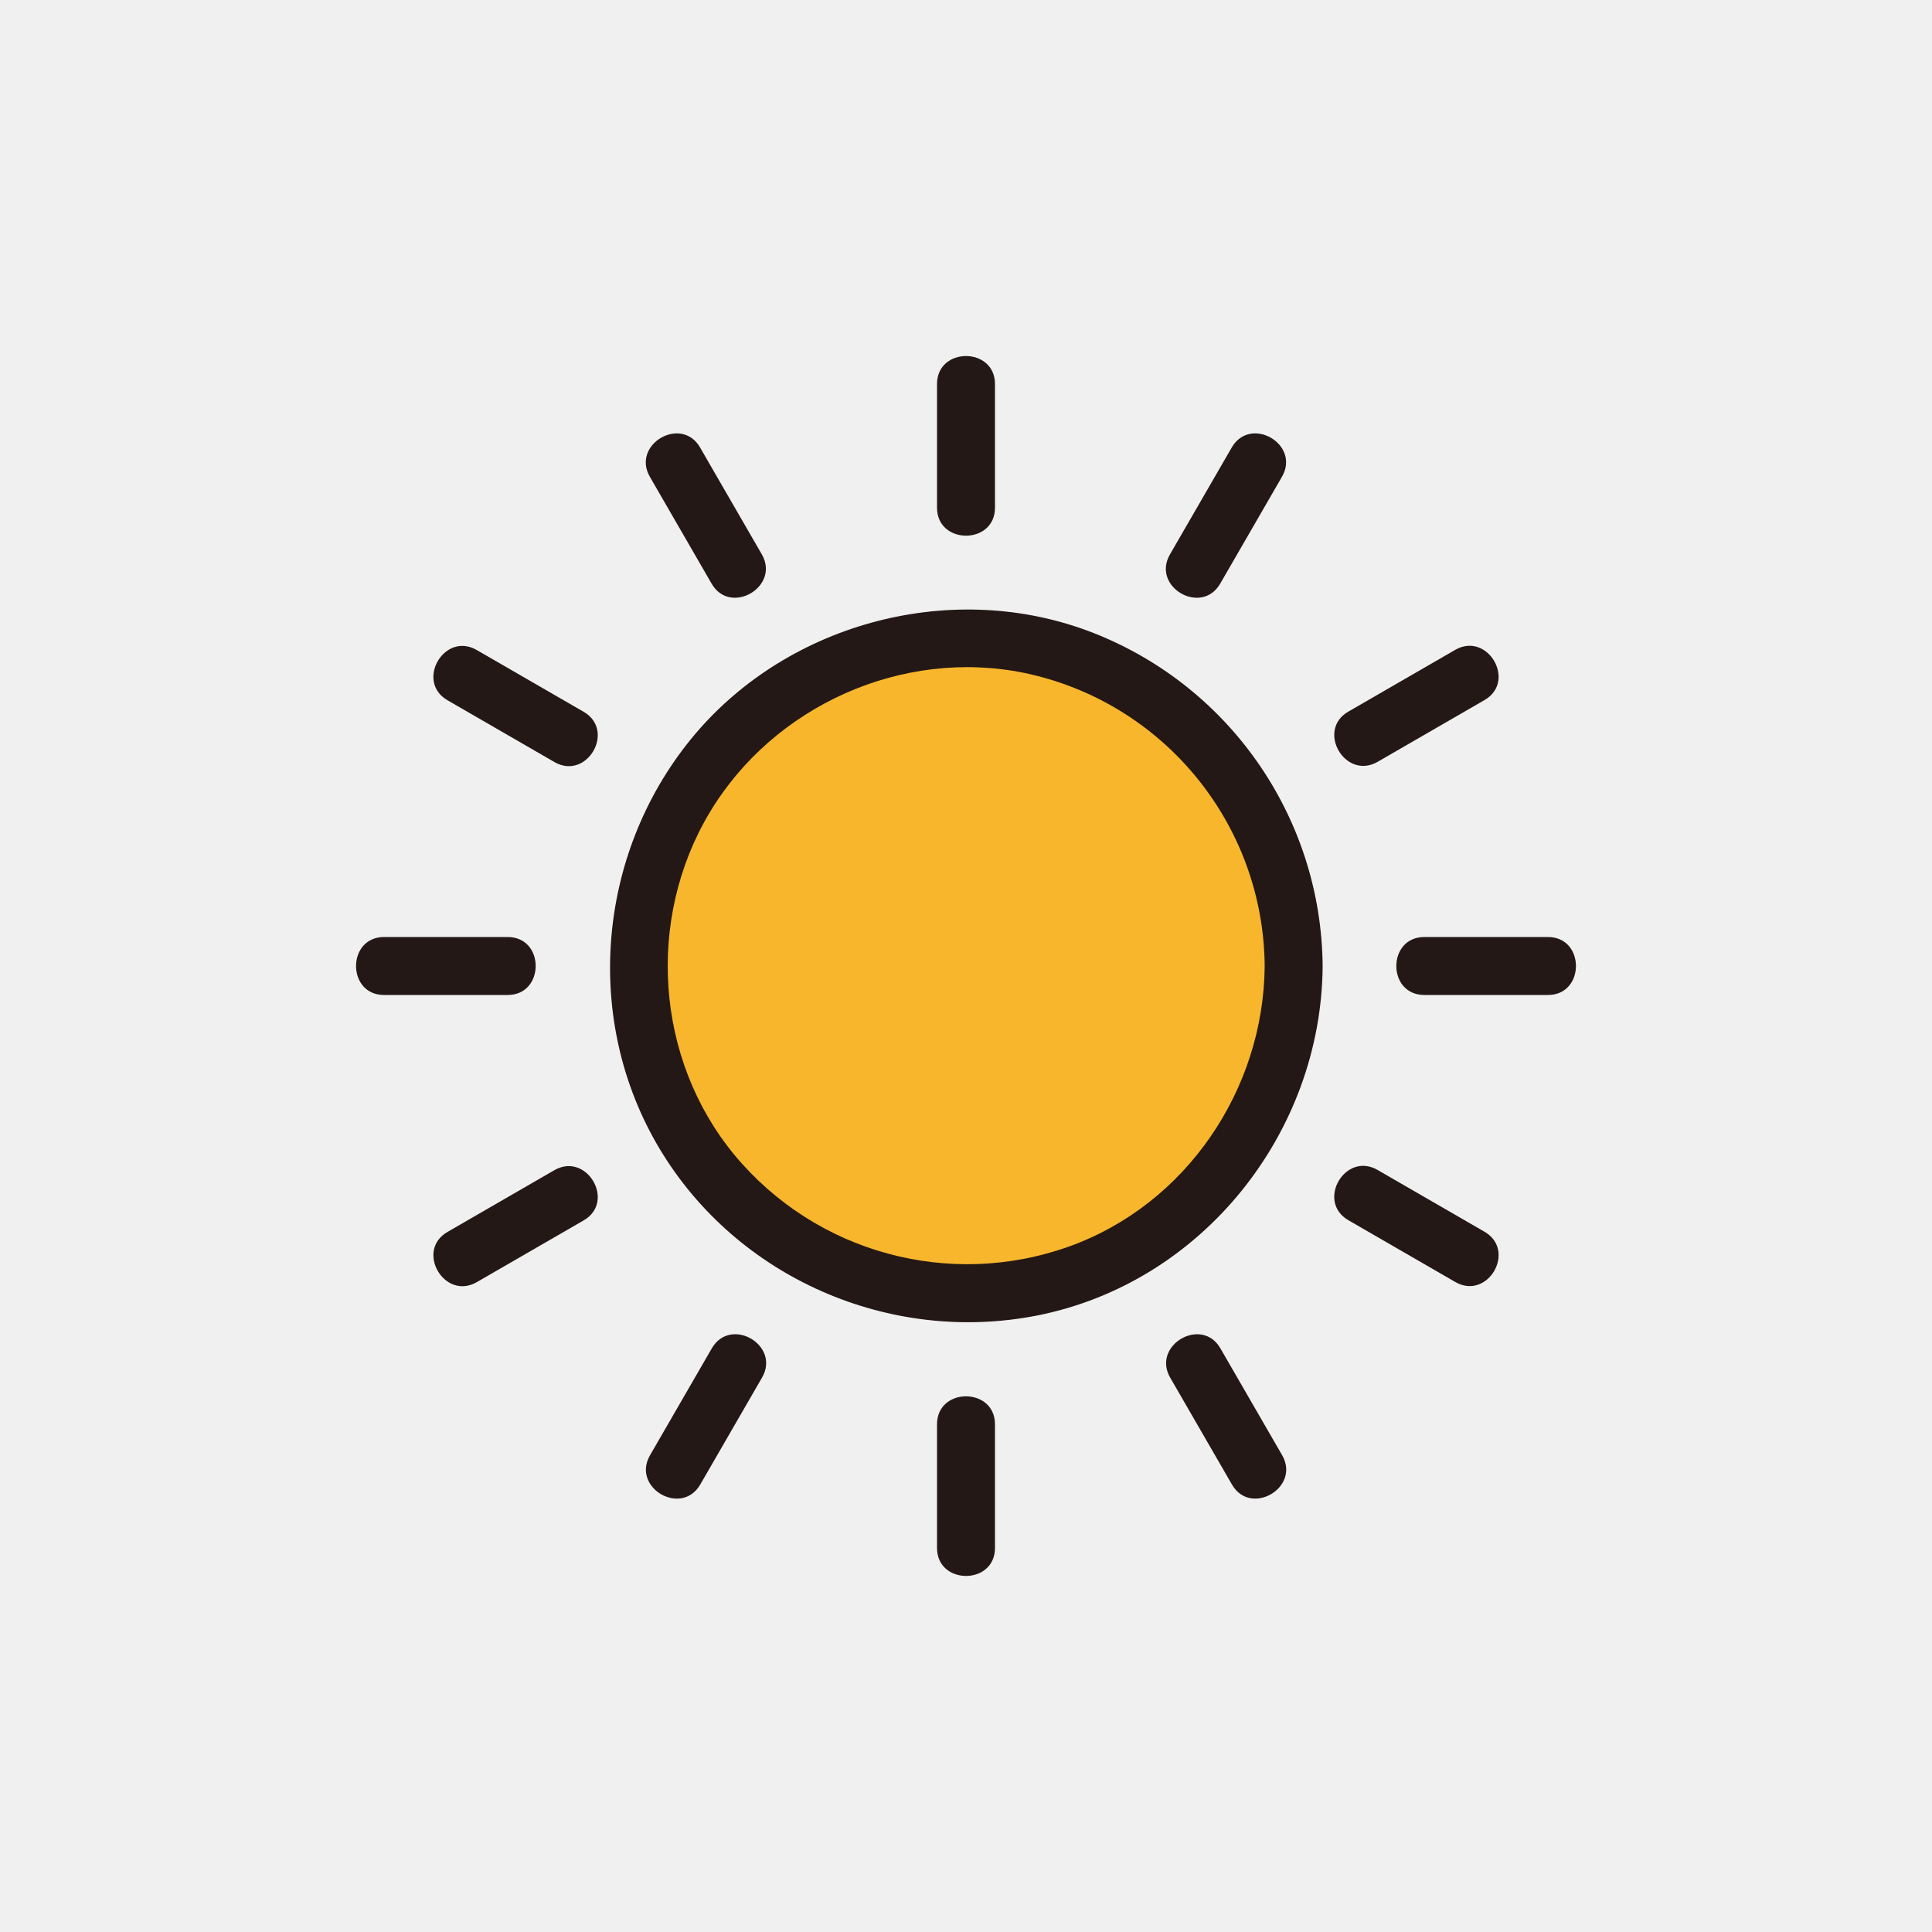
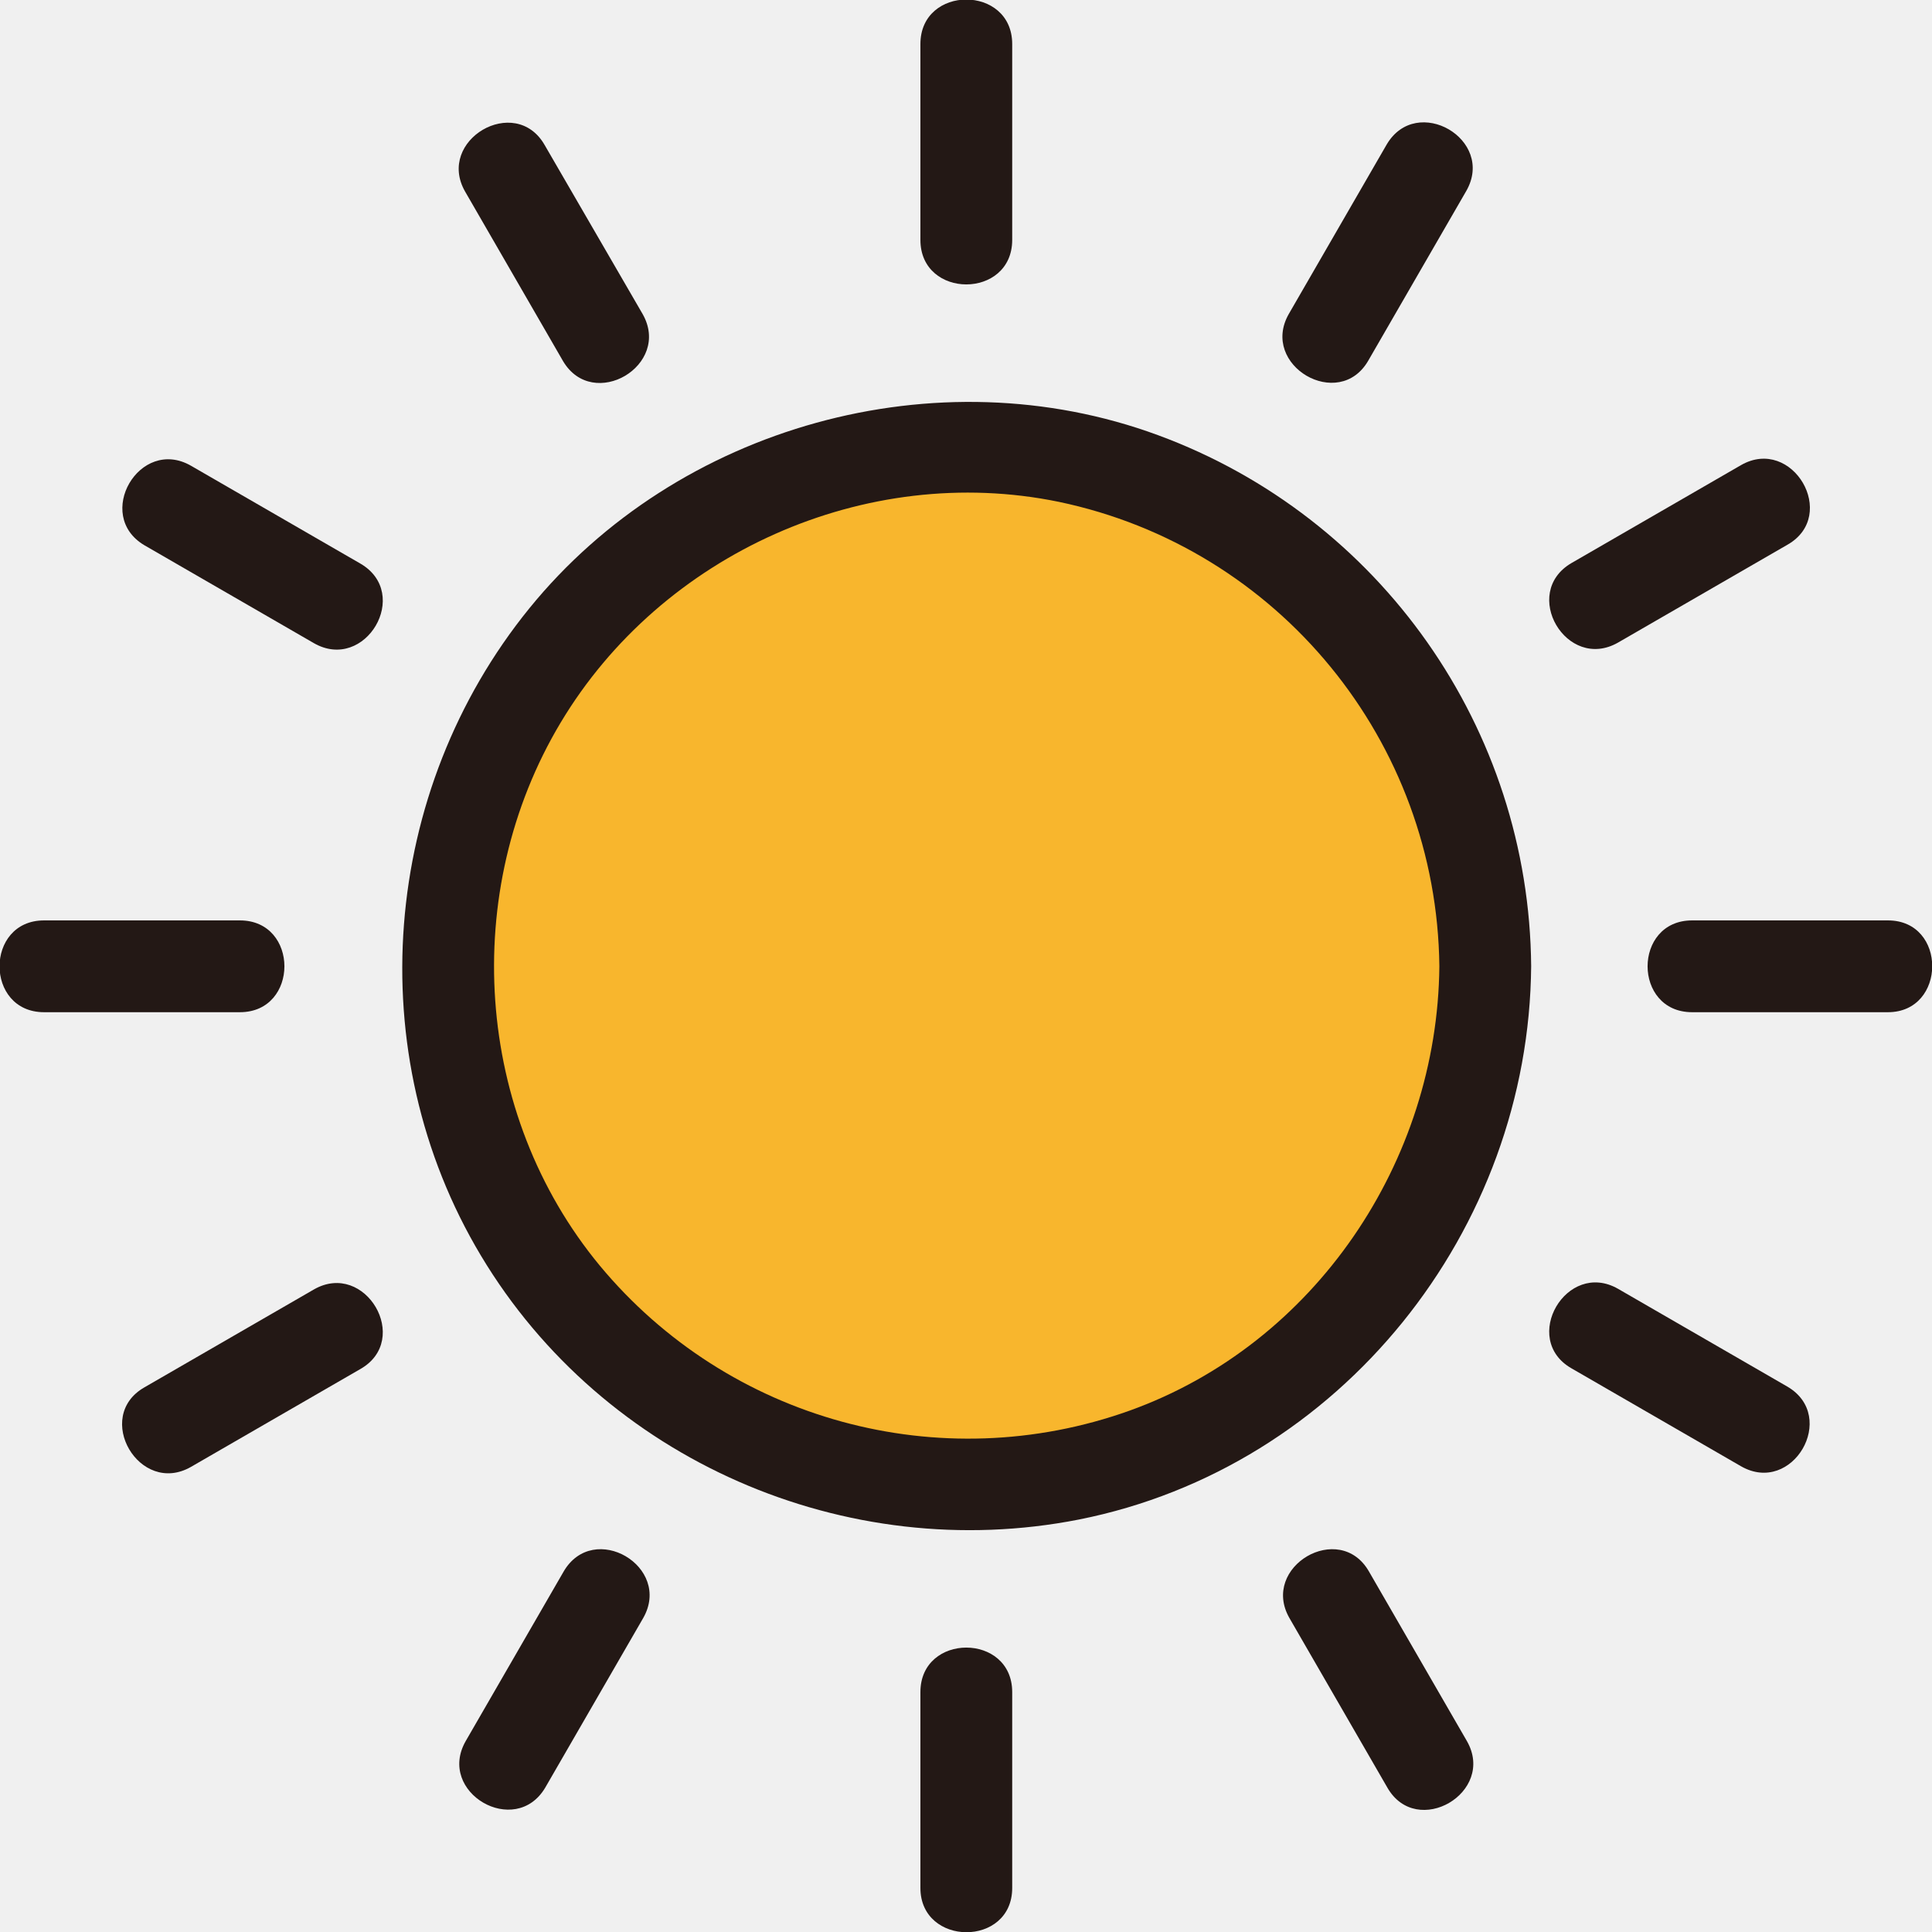
- <svg xmlns="http://www.w3.org/2000/svg" viewBox="0 0 500 500">
-   <defs>
-     <style>.cls-1{fill:#f8b62d;}.cls-2{fill:#231815;}.cls-3{font-size:161.72px;fill:#fff;stroke:#231815;stroke-miterlimit:10;font-family:DINAlternate-Bold, DIN Alternate;font-weight:700;}.cls-4{letter-spacing:-0.02em;}.cls-5{letter-spacing:-0.07em;}</style>
-   </defs>
-   <g data-name="图层 1" id="图层_1">
-     <circle class="cls-1" cx="250" cy="250" r="84.8" />
-     <path class="cls-2" d="M327.3,250c-.26,31.93-20.27,61.69-50.61,72.59a78.28,78.28,0,0,1-86.62-23.7c-20.52-24.83-22.88-61.14-6.38-88.66s49.76-42.55,81.4-36.08A78.17,78.17,0,0,1,327.3,250c.08,9.65,15.08,9.67,15,0a93.46,93.46,0,0,0-61-86.83c-36.08-13.29-78.52-1.52-102.67,28.34s-27.79,72.65-7.9,105.83c20,33.39,59.57,50.62,97.68,43.11C311.16,332,342,293.16,342.3,250,342.38,240.35,327.38,240.34,327.3,250Z" />
-     <path class="cls-2" d="M257.5,131.39v-32c0-9.65-15-9.67-15,0v32c0,9.65,15,9.67,15,0Z" />
-     <line class="cls-2" x1="190.69" x2="174.71" y1="147.28" y2="119.59" />
-     <path class="cls-2" d="M197.17,143.49l-16-27.69c-4.83-8.36-17.79-.81-13,7.57l16,27.69c4.83,8.36,17.79.81,13-7.57Z" />
-     <line class="cls-2" x1="147.28" x2="119.59" y1="190.69" y2="174.71" />
-     <path class="cls-2" d="M151.06,184.22l-27.69-16c-8.38-4.84-15.94,8.12-7.57,13l27.69,16c8.38,4.84,15.94-8.12,7.57-13Z" />
-     <line class="cls-2" x1="131.39" x2="99.42" y1="250" y2="250" />
-     <path class="cls-2" d="M131.39,242.5h-32c-9.65,0-9.67,15,0,15h32c9.65,0,9.67-15,0-15Z" />
-     <line class="cls-2" x1="147.28" x2="119.59" y1="309.31" y2="325.29" />
-     <path class="cls-2" d="M143.49,302.83l-27.69,16c-8.36,4.83-.81,17.79,7.57,13l27.69-16c8.36-4.83.81-17.79-7.57-13Z" />
-     <line class="cls-2" x1="190.69" x2="174.71" y1="352.72" y2="380.41" />
-     <path class="cls-2" d="M184.22,348.94l-16,27.69c-4.84,8.38,8.12,15.94,13,7.57l16-27.69c4.84-8.38-8.12-15.94-13-7.57Z" />
-     <line class="cls-2" x1="250" x2="250" y1="368.61" y2="400.58" />
-     <path class="cls-2" d="M242.5,368.61v32c0,9.65,15,9.67,15,0v-32c0-9.65-15-9.67-15,0Z" />
-     <line class="cls-2" x1="309.31" x2="325.29" y1="352.72" y2="380.41" />
-     <path class="cls-2" d="M302.83,356.51l16,27.69c4.83,8.36,17.79.81,13-7.57l-16-27.69c-4.83-8.36-17.79-.81-13,7.57Z" />
-     <line class="cls-2" x1="352.72" x2="380.41" y1="309.31" y2="325.29" />
-     <path class="cls-2" d="M348.94,315.78l27.69,16c8.38,4.84,15.94-8.12,7.57-13l-27.69-16c-8.38-4.84-15.94,8.12-7.57,13Z" />
-     <line class="cls-2" x1="368.61" x2="400.58" y1="250" y2="250" />
-     <path class="cls-2" d="M368.61,257.5h32c9.65,0,9.67-15,0-15h-32c-9.65,0-9.67,15,0,15Z" />
-     <line class="cls-2" x1="352.72" x2="380.41" y1="190.69" y2="174.71" />
-     <path class="cls-2" d="M356.51,197.17l27.69-16c8.36-4.83.81-17.79-7.57-13l-27.69,16c-8.36,4.83-.81,17.79,7.57,13Z" />
-     <line class="cls-2" x1="309.31" x2="325.29" y1="147.28" y2="119.59" />
-     <path class="cls-2" d="M315.78,151.06l16-27.69c4.84-8.38-8.12-15.94-13-7.57l-16,27.69c-4.84,8.38,8.12,15.94,13,7.57Z" />
-     <text class="cls-3" transform="translate(-3.4 -30.77)">
-       <tspan class="cls-4" />
-       <tspan class="cls-5" x="98.94" y="0" />
-       <tspan x="185.56" y="0" />
-     </text>
+ <svg xmlns="http://www.w3.org/2000/svg" version="1.1" id="Layer_1" x="0px" y="0px" viewBox="0 0 315.7 315.7" style="enable-background:new 0 0 315.7 315.7;" xml:space="preserve">
+   <style type="text/css">
+ 	.st0{fill:#F8B62D;}
+ 	.st1{fill:#231815;}
+ 	.st2{fill:none;}
+ </style>
+   <g id="图层_1">
+     <circle class="st0" cx="157.9" cy="157.9" r="84.8" />
+     <path class="st1" d="M235.2,157.9c-0.3,31.9-20.3,61.7-50.6,72.6c-31,11.1-65.6,1.6-86.6-23.7c-20.5-24.8-22.9-61.1-6.4-88.7   s49.8-42.6,81.4-36.1C208.9,89.5,234.8,121.1,235.2,157.9c0.1,9.6,15.1,9.7,15,0c-0.3-38.8-24.6-73.4-61-86.8   c-36.1-13.3-78.5-1.5-102.7,28.3S58.7,172,78.6,205.2c20,33.4,59.6,50.6,97.7,43.1c42.8-8.5,73.6-47.3,73.9-90.5   C250.2,148.2,235.2,148.2,235.2,157.9z" />
+     <path class="st1" d="M165.4,39.2v-32c0-9.7-15-9.7-15,0v32C150.4,48.9,165.4,48.9,165.4,39.2z" />
+     <line class="st2" x1="98.5" y1="55.1" x2="82.6" y2="27.4" />
+     <path class="st1" d="M105,51.3L89,23.7c-4.8-8.4-17.8-0.8-13,7.6l16,27.7C96.9,67.3,109.8,59.7,105,51.3L105,51.3z" />
+     <line class="st2" x1="55.1" y1="98.5" x2="27.4" y2="82.6" />
+     <path class="st1" d="M58.9,92.1l-27.7-16c-8.4-4.8-15.9,8.1-7.6,13l27.7,16C59.7,109.9,67.3,97,58.9,92.1z" />
+     <line class="st2" x1="39.2" y1="157.9" x2="7.3" y2="157.9" />
+     <path class="st1" d="M39.2,150.4h-32c-9.7,0-9.7,15,0,15h32C48.9,165.4,48.9,150.4,39.2,150.4z" />
+     <line class="st2" x1="55.1" y1="217.2" x2="27.4" y2="233.1" />
+     <path class="st1" d="M51.3,210.7l-27.7,16c-8.4,4.8-0.8,17.8,7.6,13l27.7-16C67.3,218.9,59.7,205.9,51.3,210.7L51.3,210.7z" />
+     <line class="st2" x1="98.5" y1="260.6" x2="82.6" y2="288.3" />
+     <path class="st1" d="M92.1,256.8l-16,27.7c-4.8,8.4,8.1,15.9,13,7.6l16-27.7C109.9,256,97,248.4,92.1,256.8z" />
+     <line class="st2" x1="157.9" y1="276.5" x2="157.9" y2="308.4" />
+     <path class="st1" d="M150.4,276.5v32c0,9.6,15,9.7,15,0v-32C165.4,266.8,150.4,266.8,150.4,276.5z" />
+     <line class="st2" x1="217.2" y1="260.6" x2="233.1" y2="288.3" />
+     <path class="st1" d="M210.7,264.4l16,27.7c4.8,8.4,17.8,0.8,13-7.6l-16-27.7C218.9,248.4,205.9,256,210.7,264.4z" />
+     <line class="st2" x1="260.6" y1="217.2" x2="288.3" y2="233.1" />
+     <path class="st1" d="M256.8,223.6l27.7,16c8.4,4.8,15.9-8.1,7.6-13l-27.7-16C256,205.8,248.4,218.8,256.8,223.6z" />
+     <line class="st2" x1="276.5" y1="157.9" x2="308.4" y2="157.9" />
+     <path class="st1" d="M276.5,165.4h32c9.6,0,9.7-15,0-15h-32C266.8,150.4,266.8,165.4,276.5,165.4z" />
+     <line class="st2" x1="260.6" y1="98.5" x2="288.3" y2="82.6" />
+     <path class="st1" d="M264.4,105l27.7-16c8.4-4.8,0.8-17.8-7.6-13l-27.7,16C248.4,96.9,256,109.8,264.4,105z" />
+     <line class="st2" x1="217.2" y1="55.1" x2="233.1" y2="27.4" />
+     <path class="st1" d="M223.6,58.9l16-27.7c4.8-8.4-8.1-15.9-13-7.6l-16,27.7C205.8,59.7,218.8,67.3,223.6,58.9z" />
  </g>
</svg>
